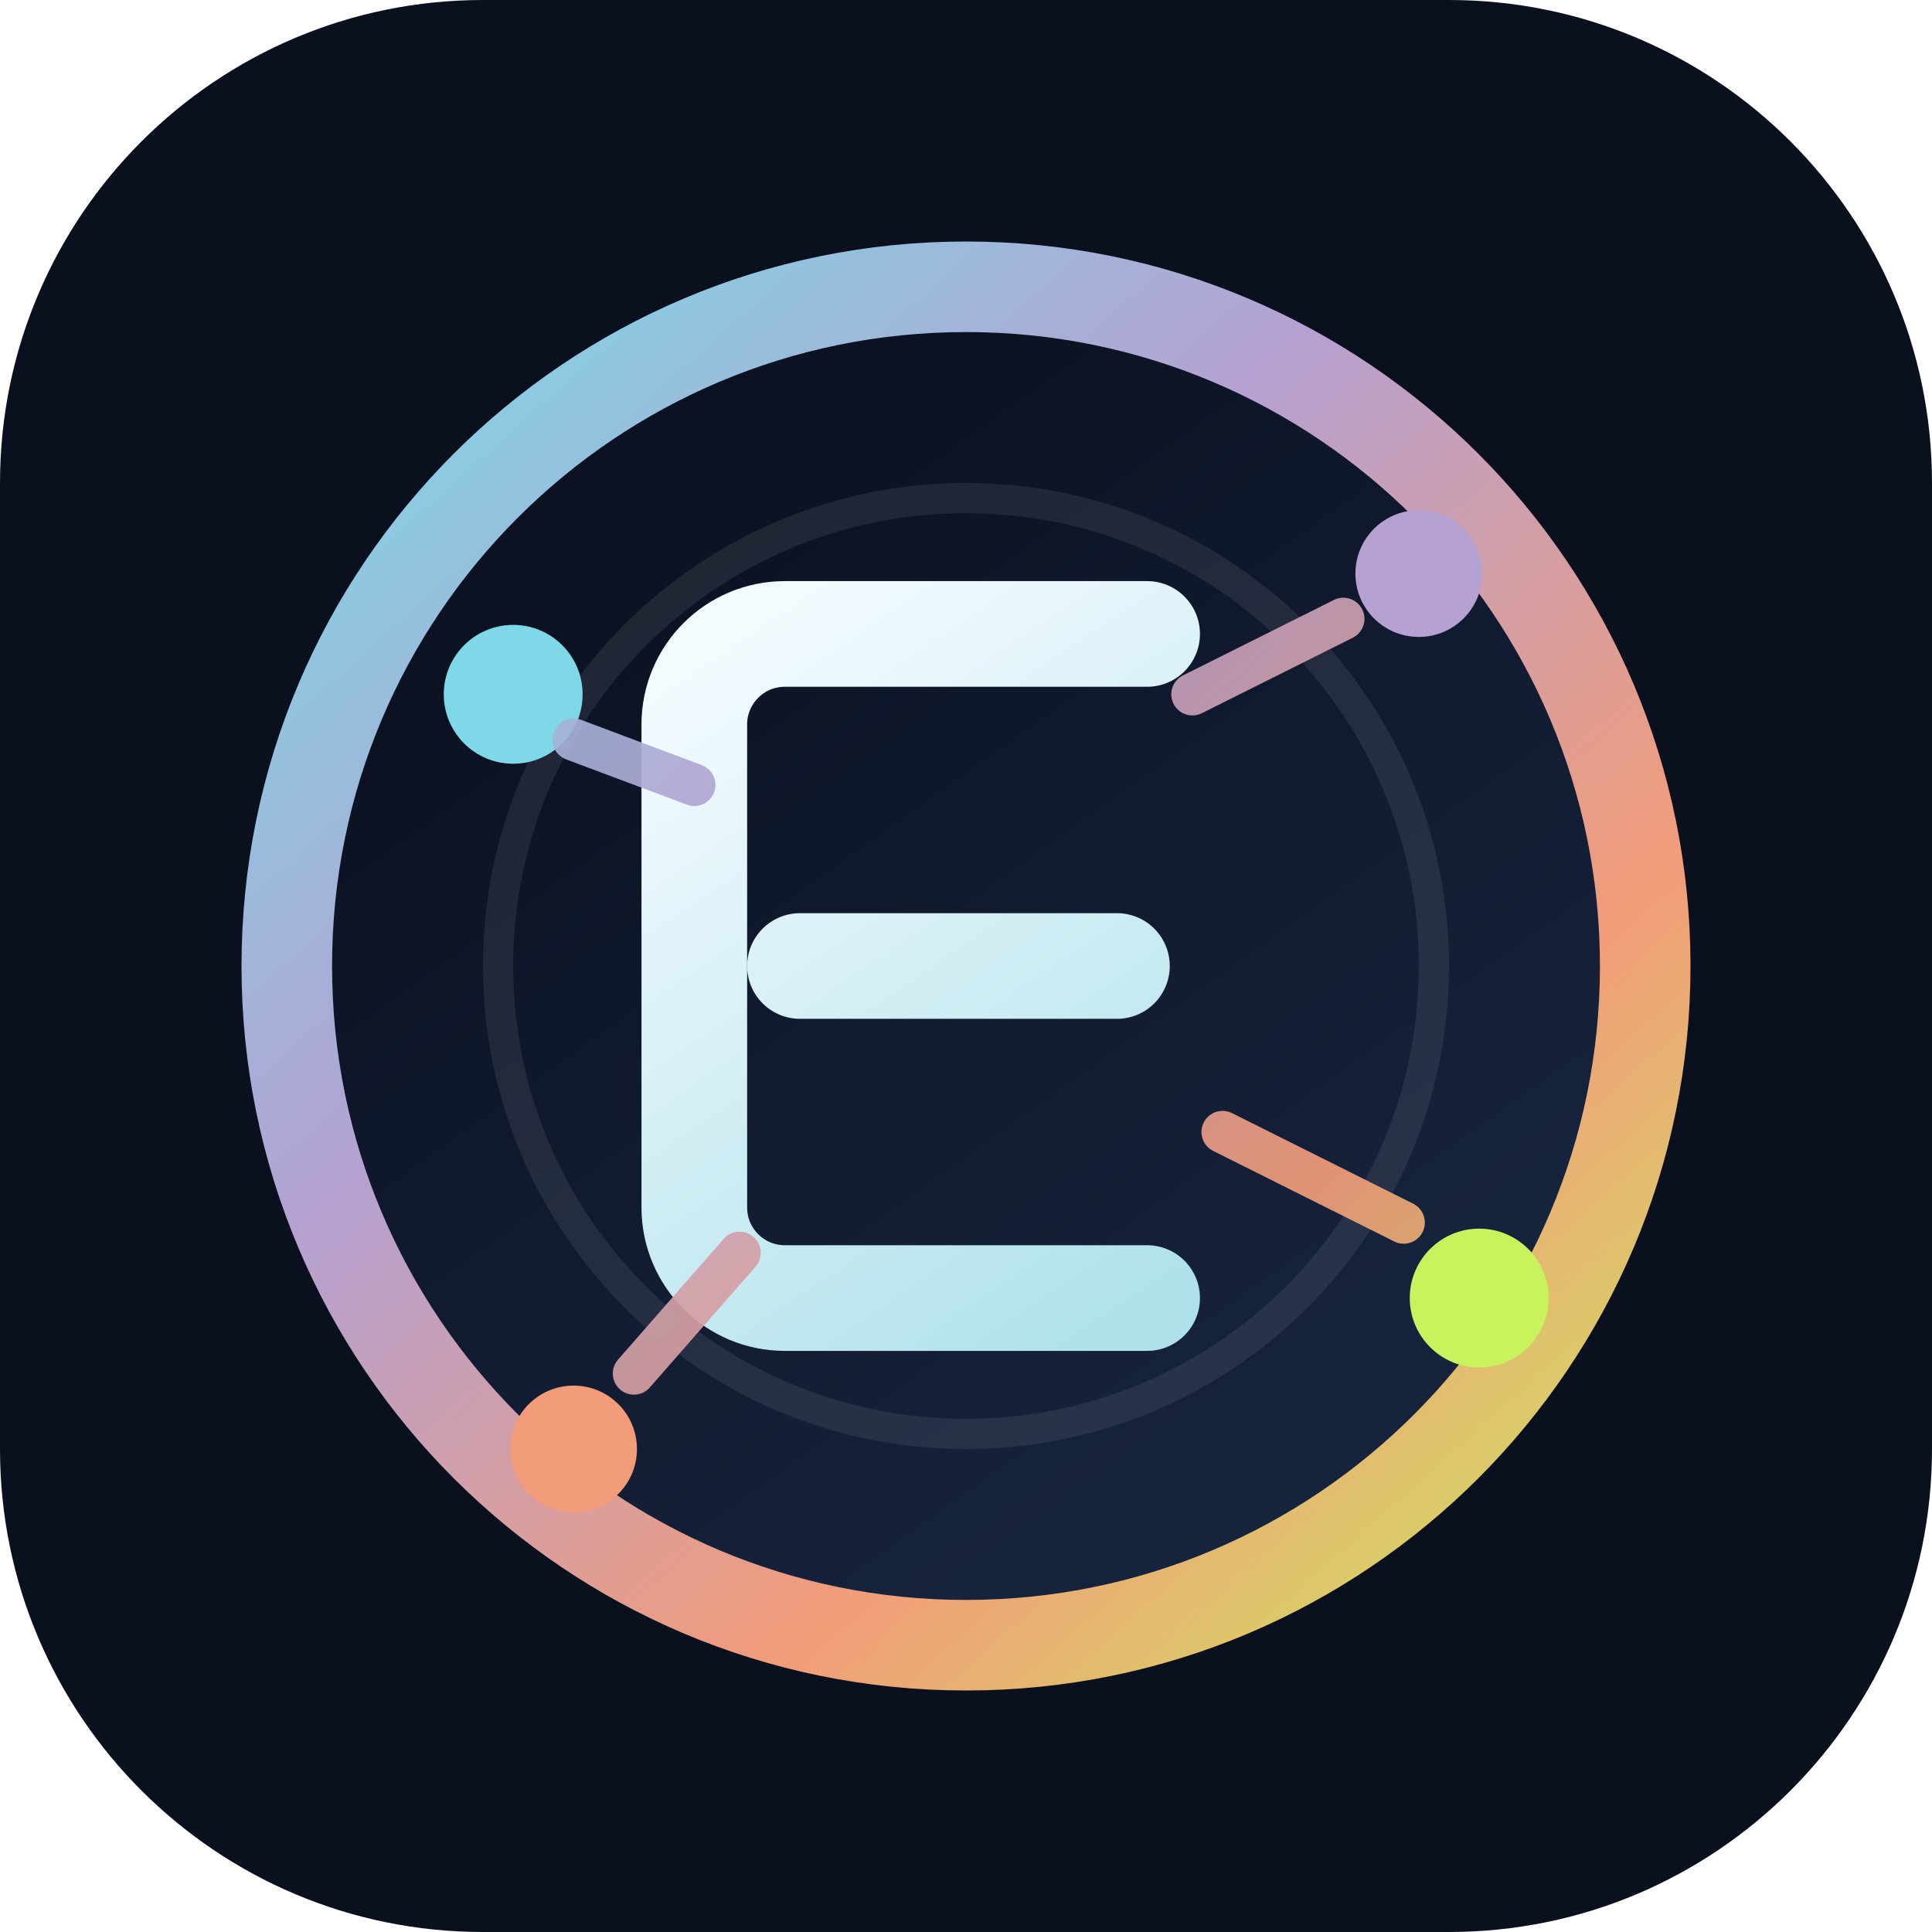
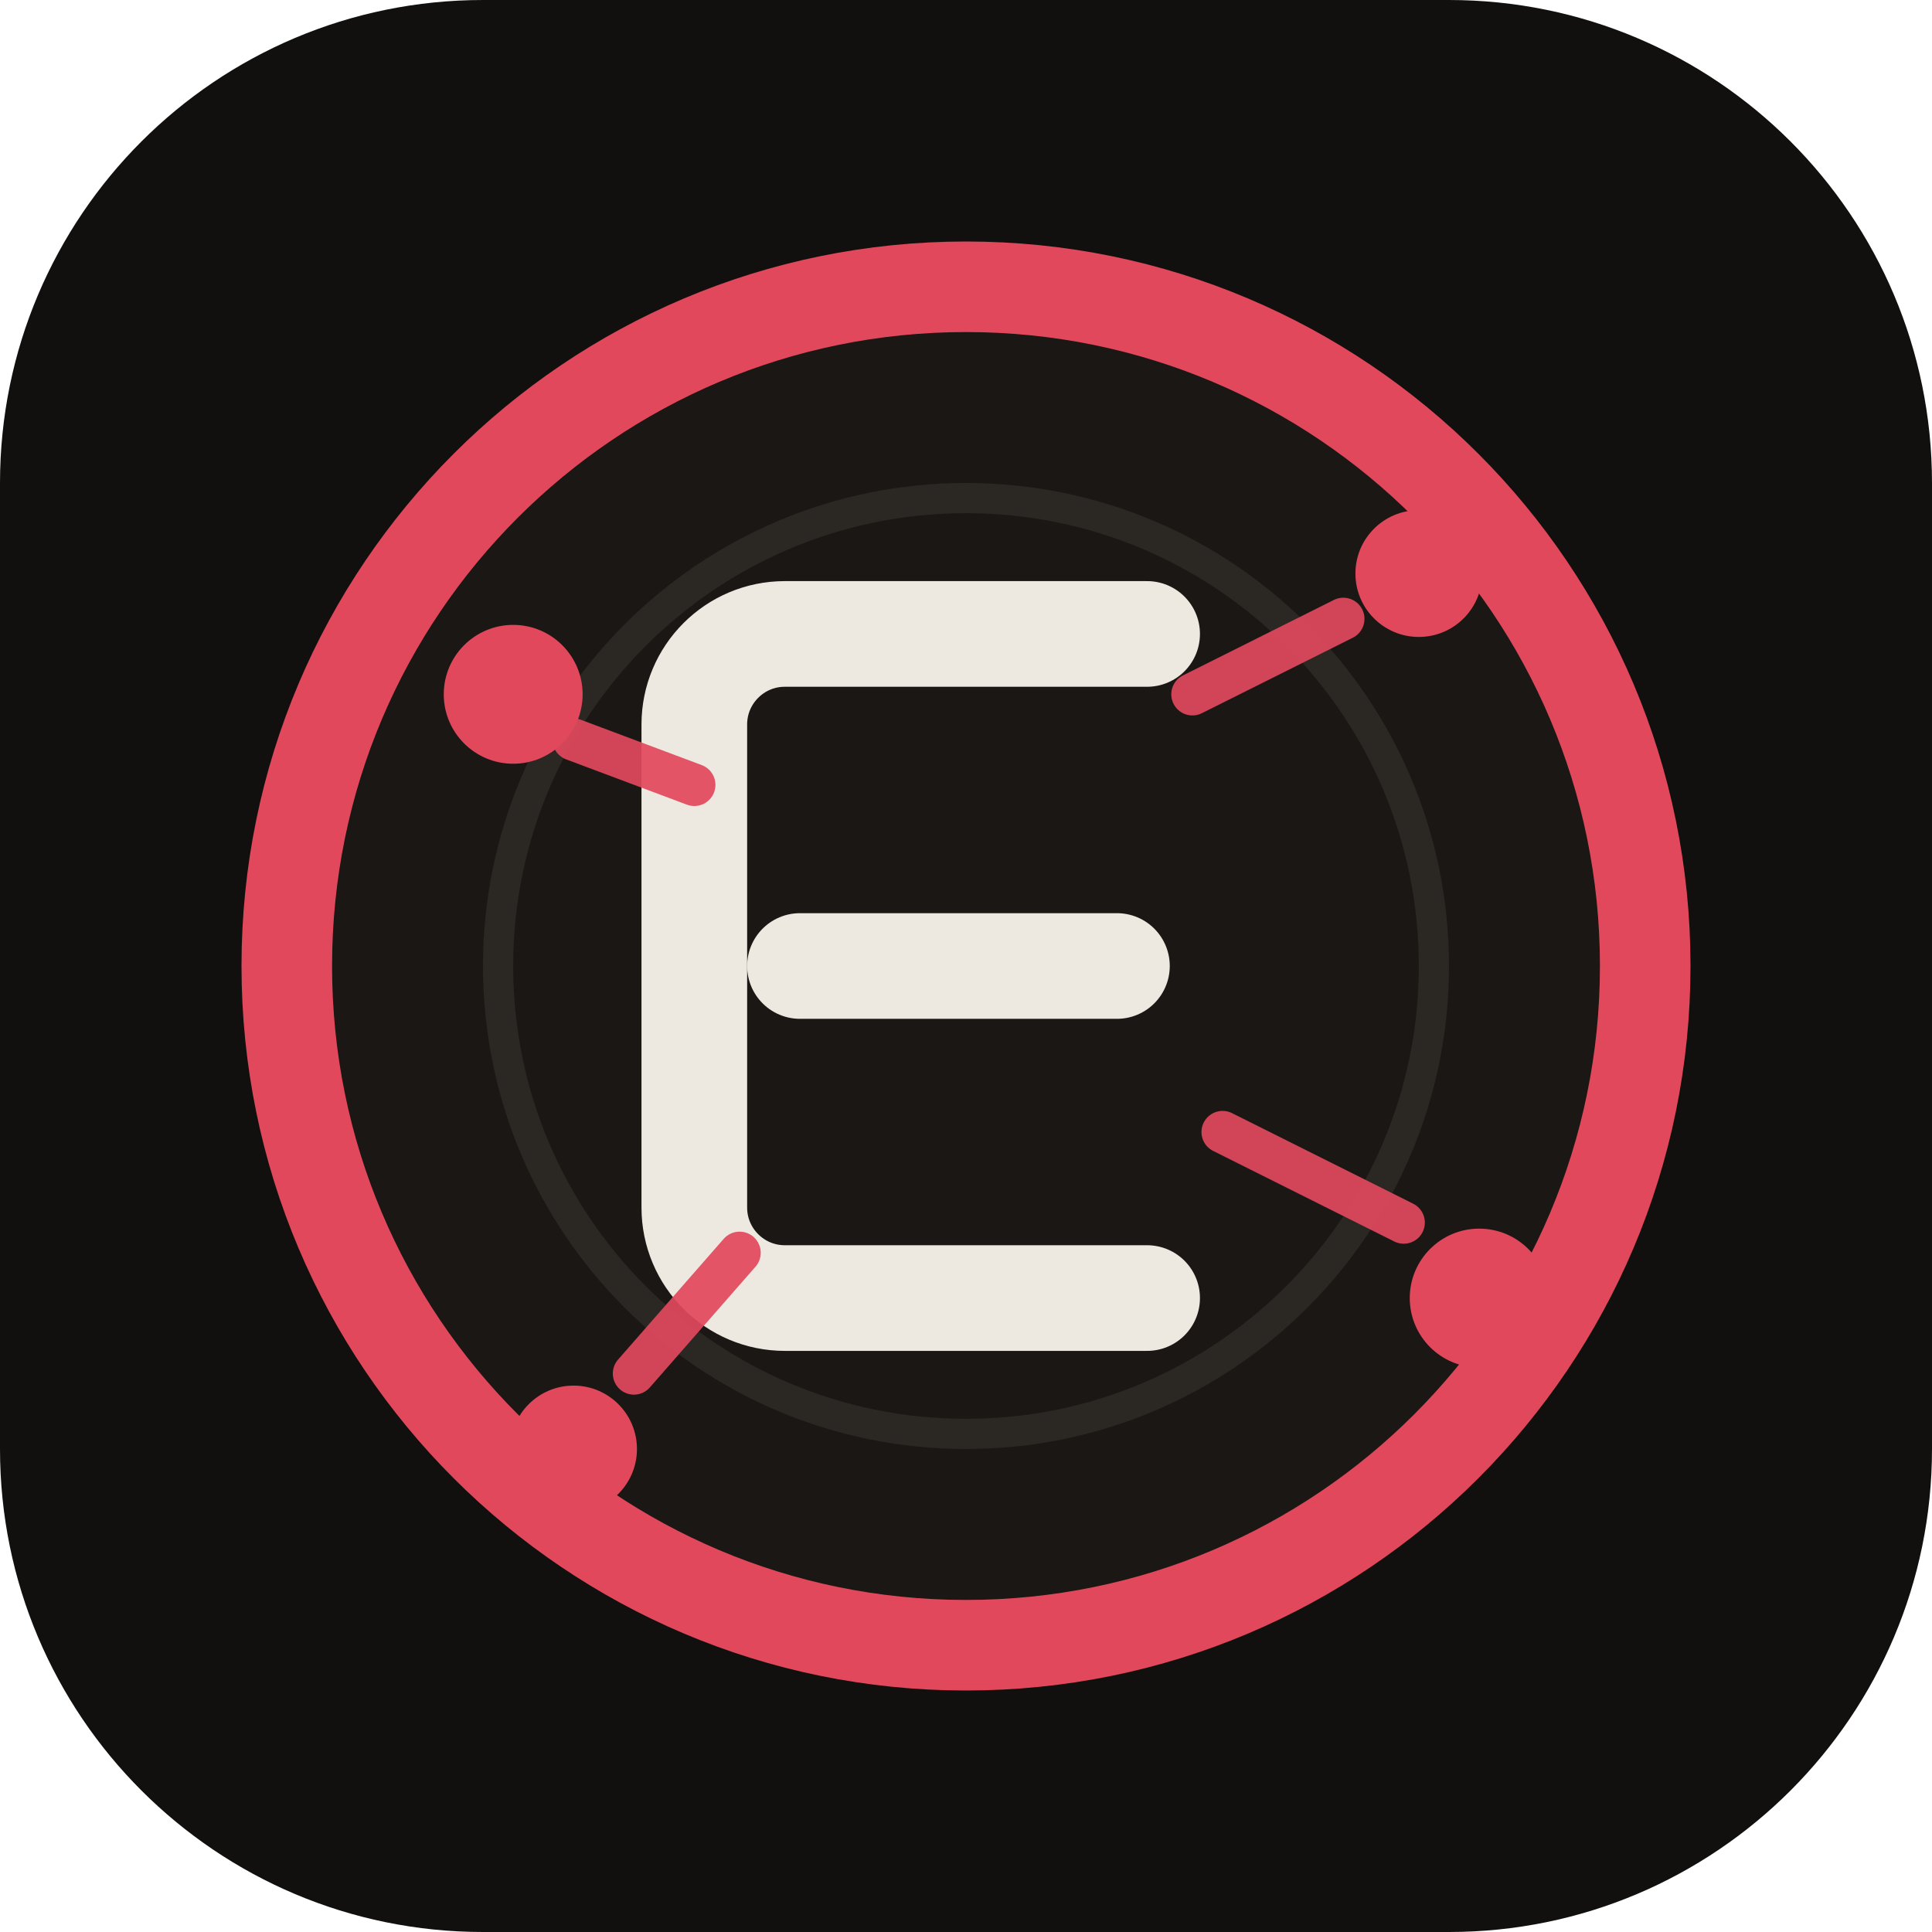
<svg xmlns="http://www.w3.org/2000/svg" width="64" height="64" viewBox="0 0 64 64" fill="none">
-   <defs>
-     <linearGradient id="ring" x1="12" y1="10" x2="54" y2="57" gradientUnits="userSpaceOnUse">
-       <stop stop-color="#7ED8E7" />
-       <stop offset="0.34" stop-color="#B5A1D2" />
-       <stop offset="0.68" stop-color="#F29C79" />
-       <stop offset="1" stop-color="#C8F35D" />
-     </linearGradient>
-     <linearGradient id="core" x1="22" y1="18" x2="42" y2="46" gradientUnits="userSpaceOnUse">
-       <stop stop-color="#0C1222" />
-       <stop offset="1" stop-color="#16233D" />
-     </linearGradient>
-     <linearGradient id="stroke" x1="24" y1="21" x2="39" y2="43" gradientUnits="userSpaceOnUse">
-       <stop stop-color="#F4FBFF" />
-       <stop offset="1" stop-color="#AFE1EA" />
-     </linearGradient>
-   </defs>
-   <rect width="64" height="64" rx="16" fill="#0A101D" />
-   <circle cx="32" cy="32" r="22.5" fill="url(#core)" stroke="url(#ring)" stroke-width="3" />
-   <circle cx="32" cy="32" r="15.5" stroke="rgba(255,255,255,0.08)" stroke-width="1" />
-   <path d="M38 21H26C24.343 21 23 22.343 23 24V40C23 41.657 24.343 43 26 43H38" stroke="url(#stroke)" stroke-width="3.5" stroke-linecap="round" stroke-linejoin="round" />
-   <path d="M26.5 32H37" stroke="url(#stroke)" stroke-width="3.5" stroke-linecap="round" />
-   <circle cx="17" cy="23" r="2.3" fill="#7ED8E7" />
-   <circle cx="47" cy="19" r="2.1" fill="#B5A1D2" />
-   <circle cx="49" cy="43" r="2.3" fill="#C8F35D" />
-   <circle cx="19" cy="48" r="2.1" fill="#F29C79" />
-   <path d="M19 24.5L23 26" stroke="url(#ring)" stroke-width="1.4" stroke-linecap="round" opacity="0.92" />
-   <path d="M44.5 20.5L39.5 23" stroke="url(#ring)" stroke-width="1.4" stroke-linecap="round" opacity="0.92" />
-   <path d="M46.5 40.5L40.5 37.5" stroke="url(#ring)" stroke-width="1.4" stroke-linecap="round" opacity="0.92" />
-   <path d="M21 45.5L24.5 41.5" stroke="url(#ring)" stroke-width="1.4" stroke-linecap="round" opacity="0.92" />
+   <rect width="64" height="64" rx="16" fill="#12100e" />
+   <circle cx="32" cy="32" r="22.5" fill="#1a1714" stroke="#e2485c" stroke-width="3" />
+   <circle cx="32" cy="32" r="15.5" stroke="rgba(237,232,224,0.08)" stroke-width="1" />
+   <path d="M38 21H26C24.343 21 23 22.343 23 24V40C23 41.657 24.343 43 26 43H38" stroke="#ede8e0" stroke-width="3.5" stroke-linecap="round" stroke-linejoin="round" />
+   <path d="M26.5 32H37" stroke="#ede8e0" stroke-width="3.5" stroke-linecap="round" />
+   <circle cx="17" cy="23" r="2.3" fill="#e2485c" />
+   <circle cx="47" cy="19" r="2.1" fill="#e2485c" />
+   <circle cx="49" cy="43" r="2.3" fill="#e2485c" />
+   <circle cx="19" cy="48" r="2.1" fill="#e2485c" />
+   <path d="M19 24.5L23 26" stroke="#e2485c" stroke-width="1.4" stroke-linecap="round" opacity="0.92" />
+   <path d="M44.5 20.5L39.5 23" stroke="#e2485c" stroke-width="1.4" stroke-linecap="round" opacity="0.92" />
+   <path d="M46.5 40.5L40.5 37.5" stroke="#e2485c" stroke-width="1.4" stroke-linecap="round" opacity="0.92" />
+   <path d="M21 45.5L24.5 41.5" stroke="#e2485c" stroke-width="1.4" stroke-linecap="round" opacity="0.92" />
</svg>
